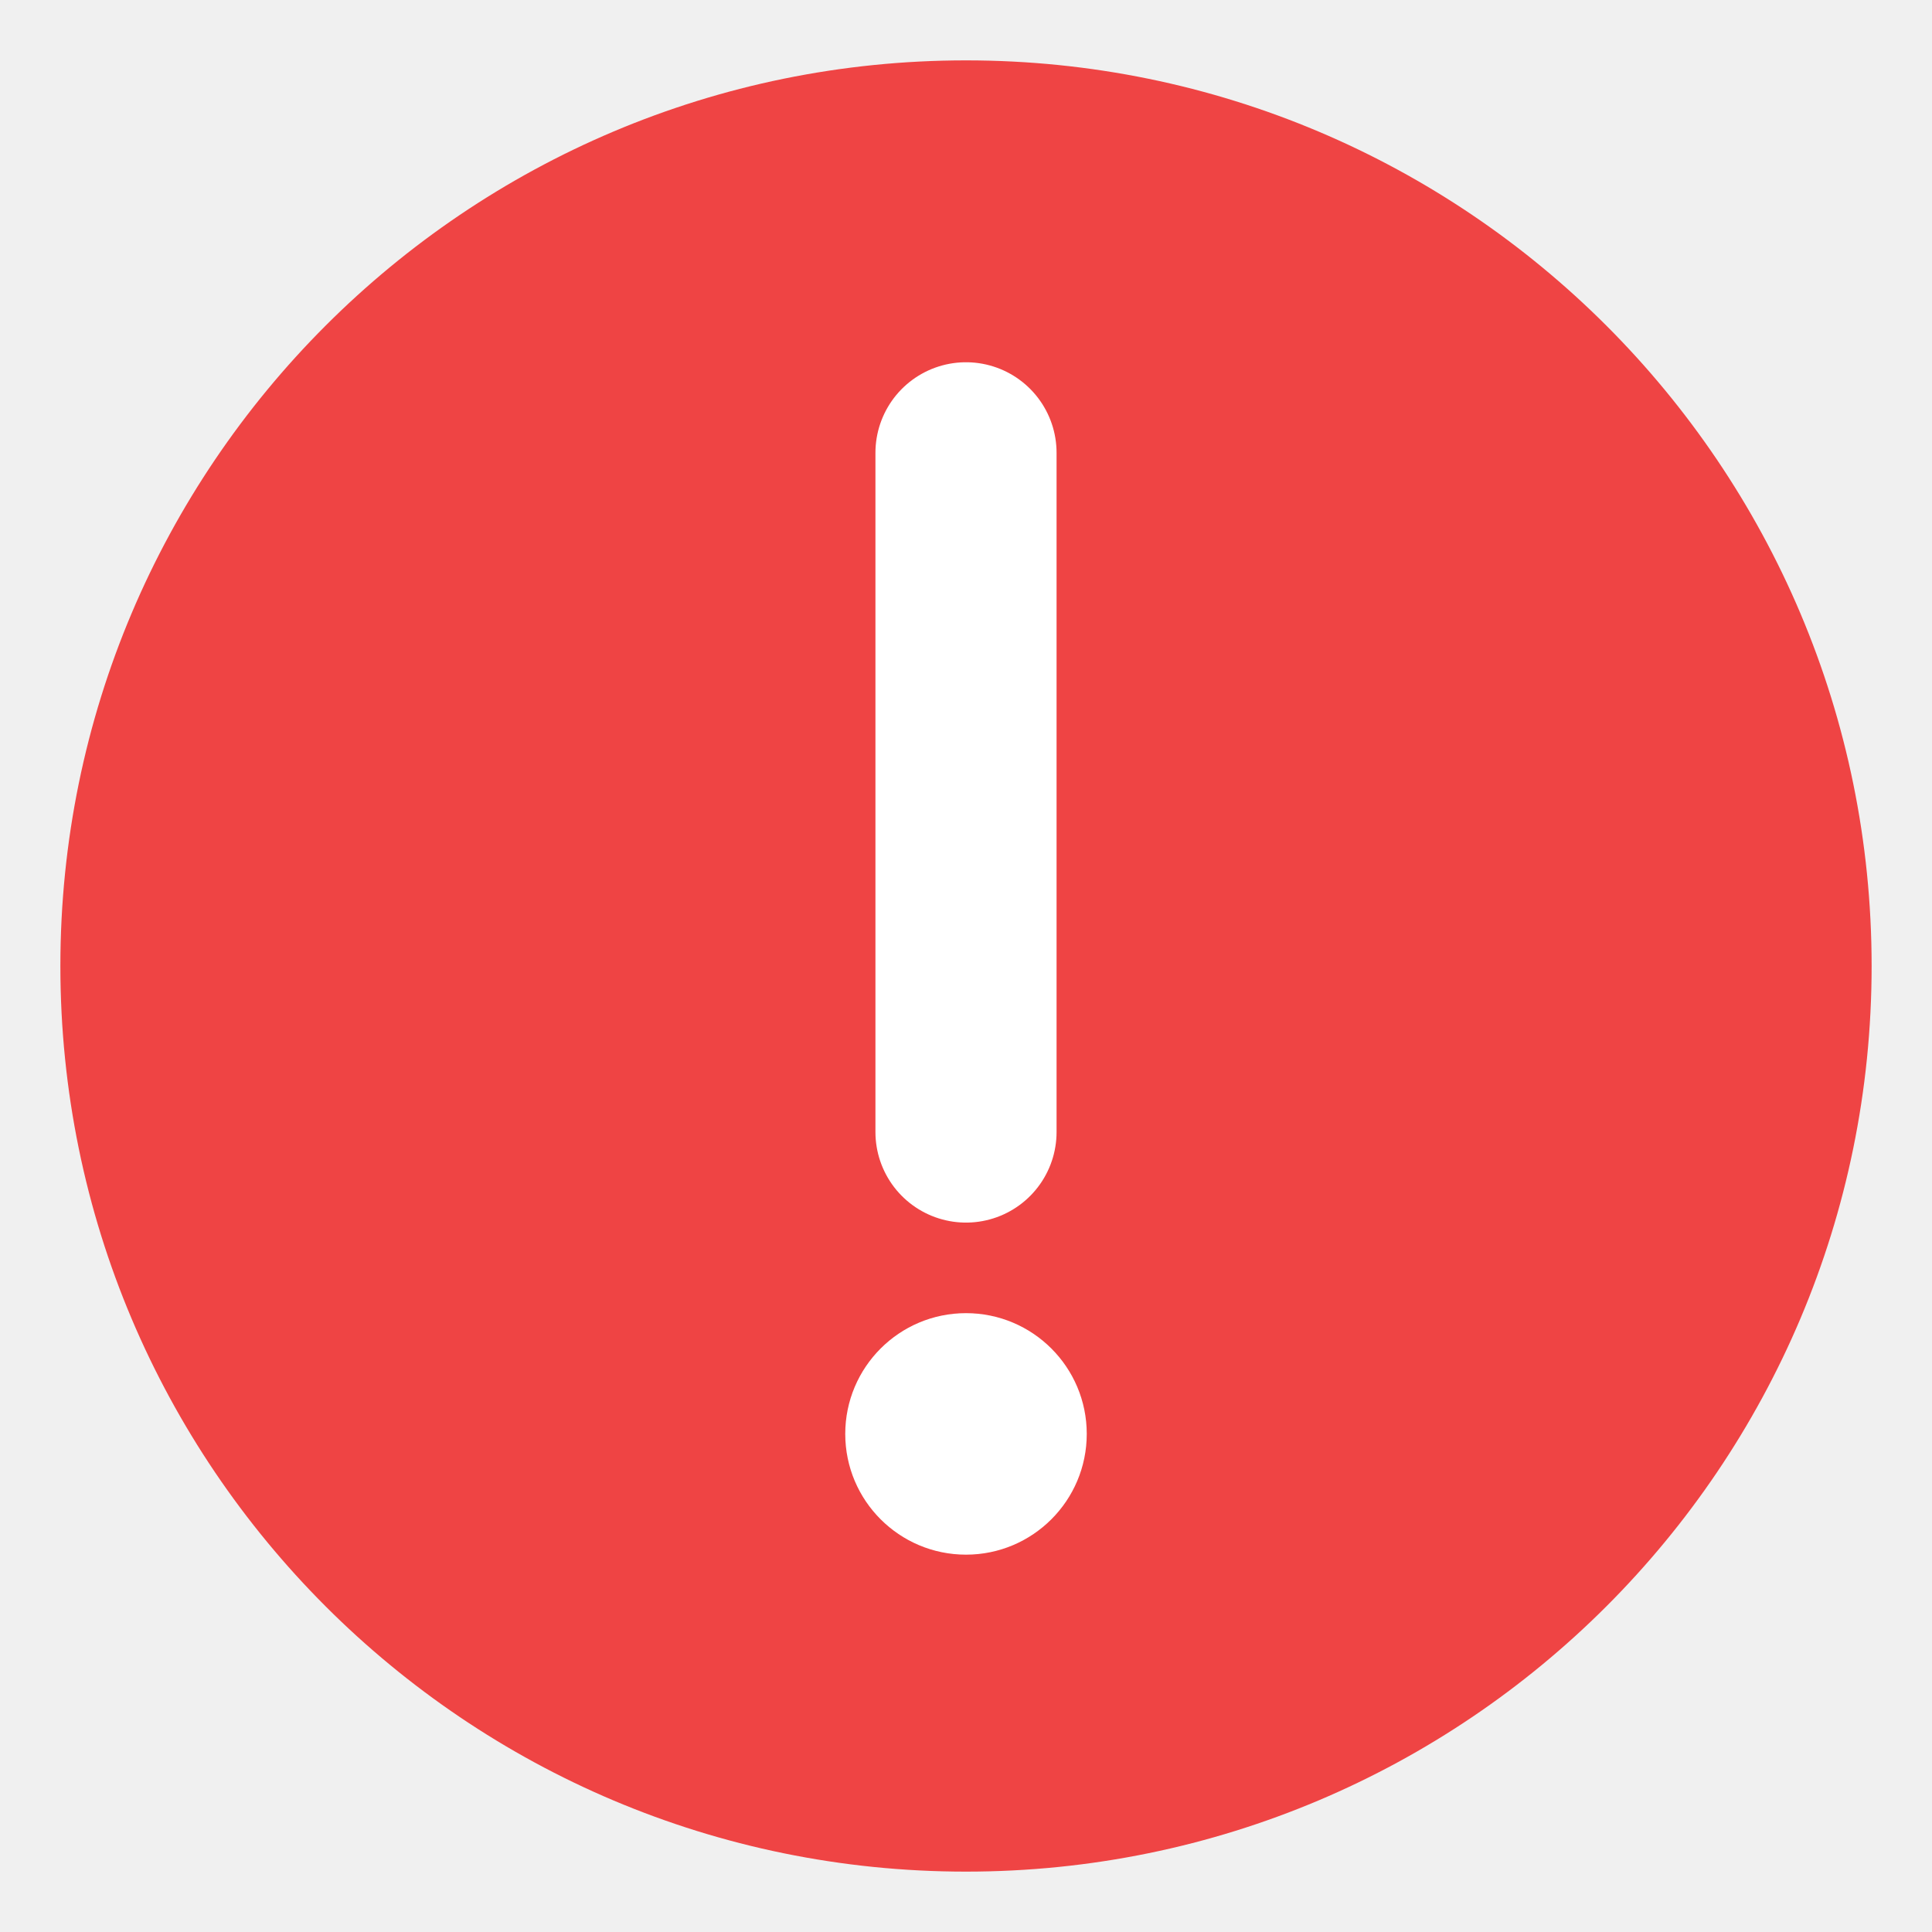
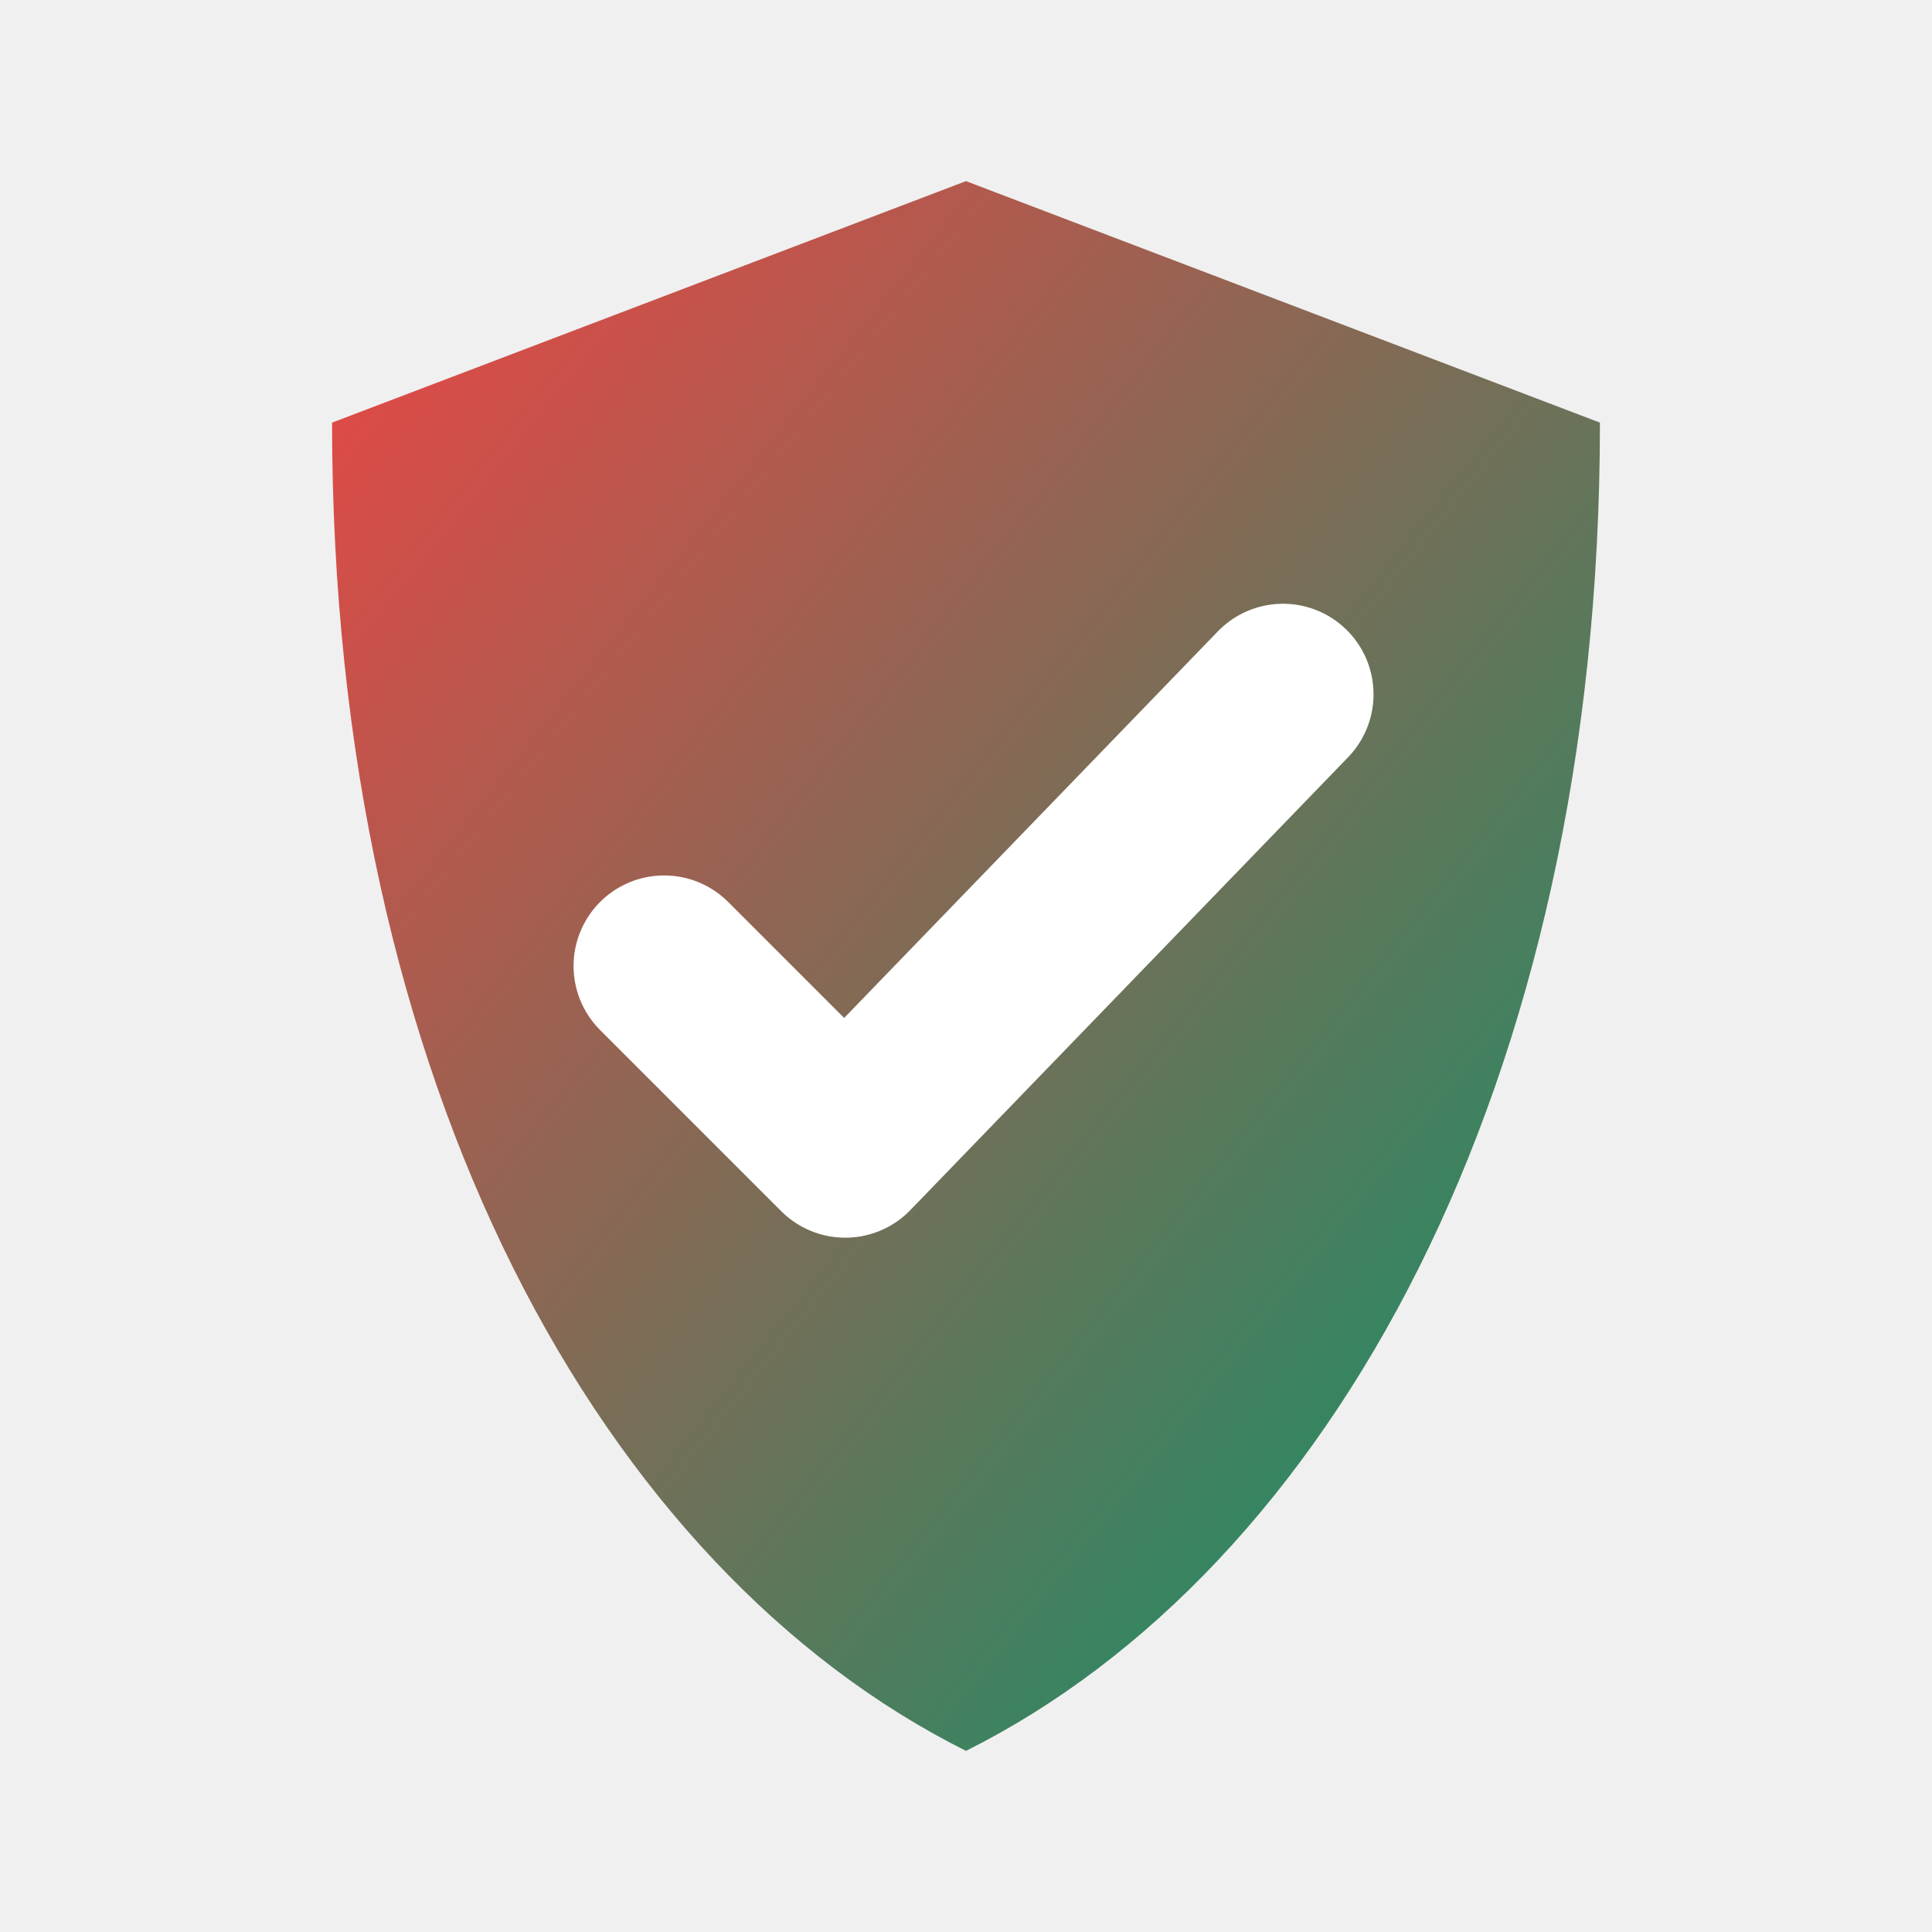
- <svg xmlns="http://www.w3.org/2000/svg" viewBox="0 0 128 128">
-   <circle cx="64" cy="64" r="60" fill="#ef4444" />
-   <path d="M64 30 L64 75" stroke="white" stroke-width="12" fill="none" stroke-linecap="round" />
-   <circle cx="64" cy="95" r="8" fill="white" />
+ <svg xmlns="http://www.w3.org/2000/svg" viewBox="0 0 128 128" width="128" height="128">
+   <defs>
+     <linearGradient id="shieldGrad" x1="0%" y1="0%" x2="100%" y2="100%">
+       <stop offset="0%" stop-color="#ef4444" />
+       <stop offset="100%" stop-color="#059669" />
+     </linearGradient>
+   </defs>
+   <path d="M64 12 L106 28 C106 72 88 104 64 116 C40 104 22 72 22 28 Z" fill="url(#shieldGrad)" />
+   <path d="M44 64 L56 76 L85 46" stroke="#ffffff" stroke-width="12" stroke-linecap="round" stroke-linejoin="round" fill="none" />
</svg>
